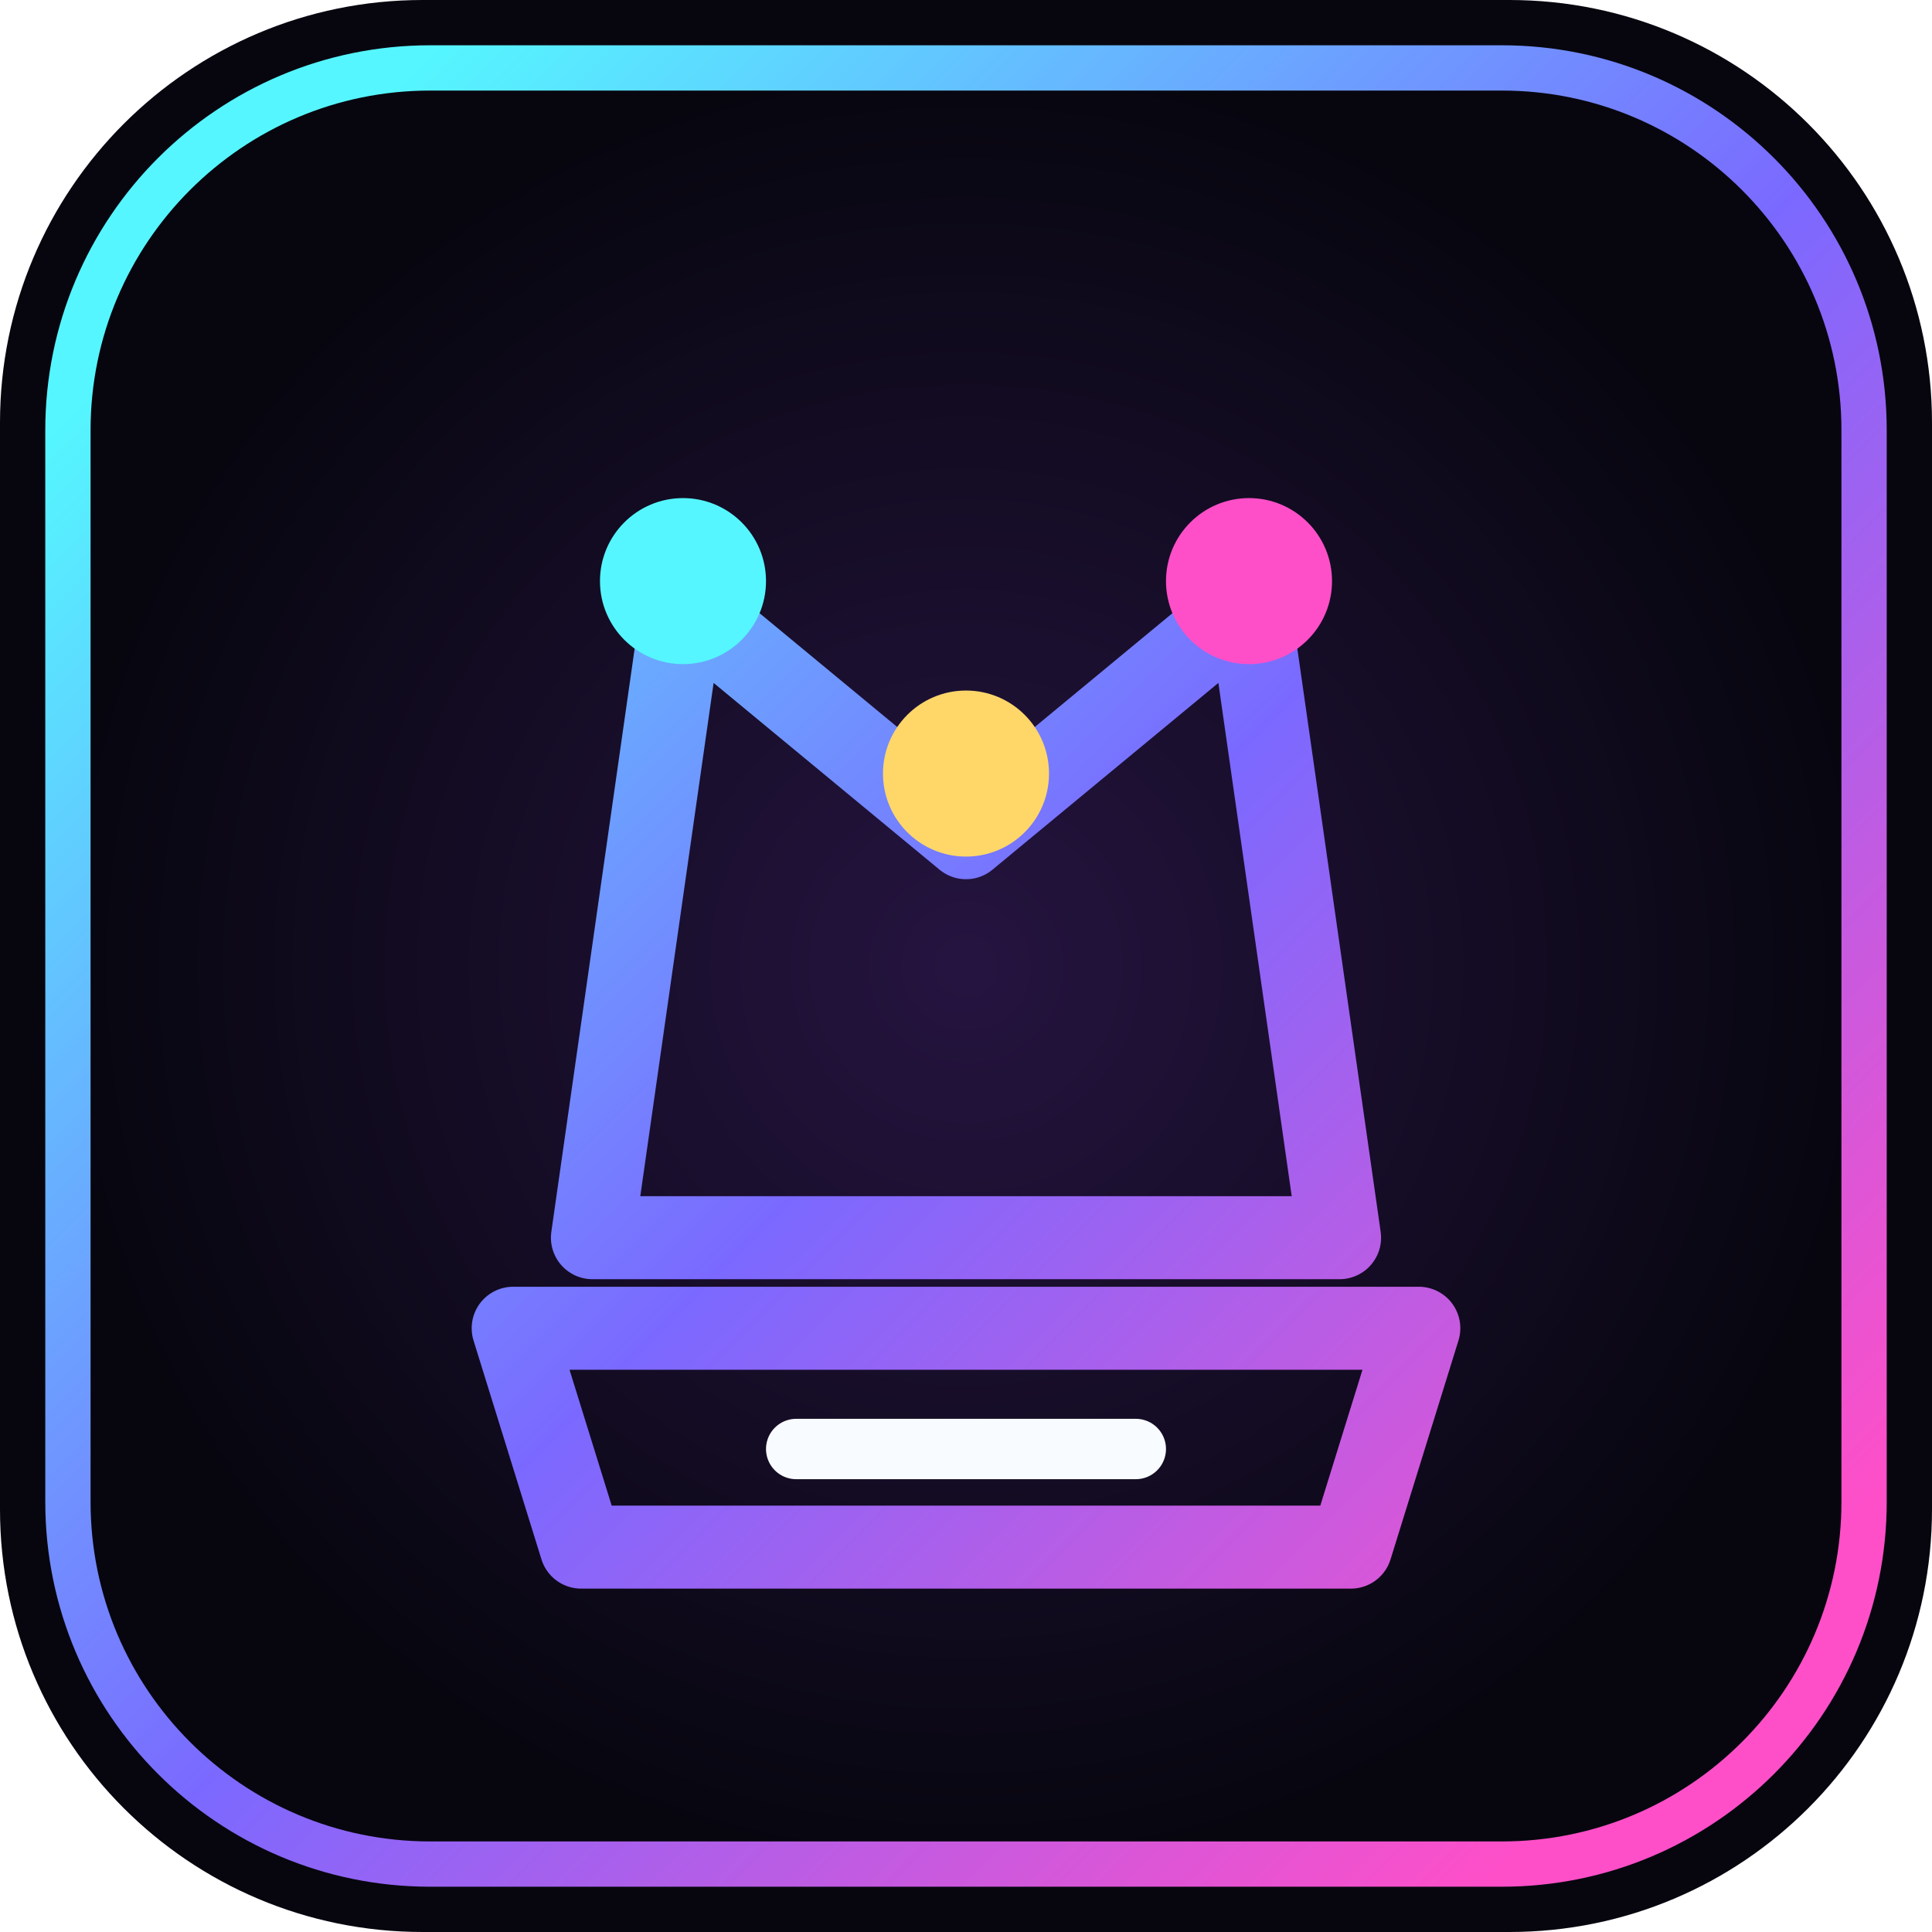
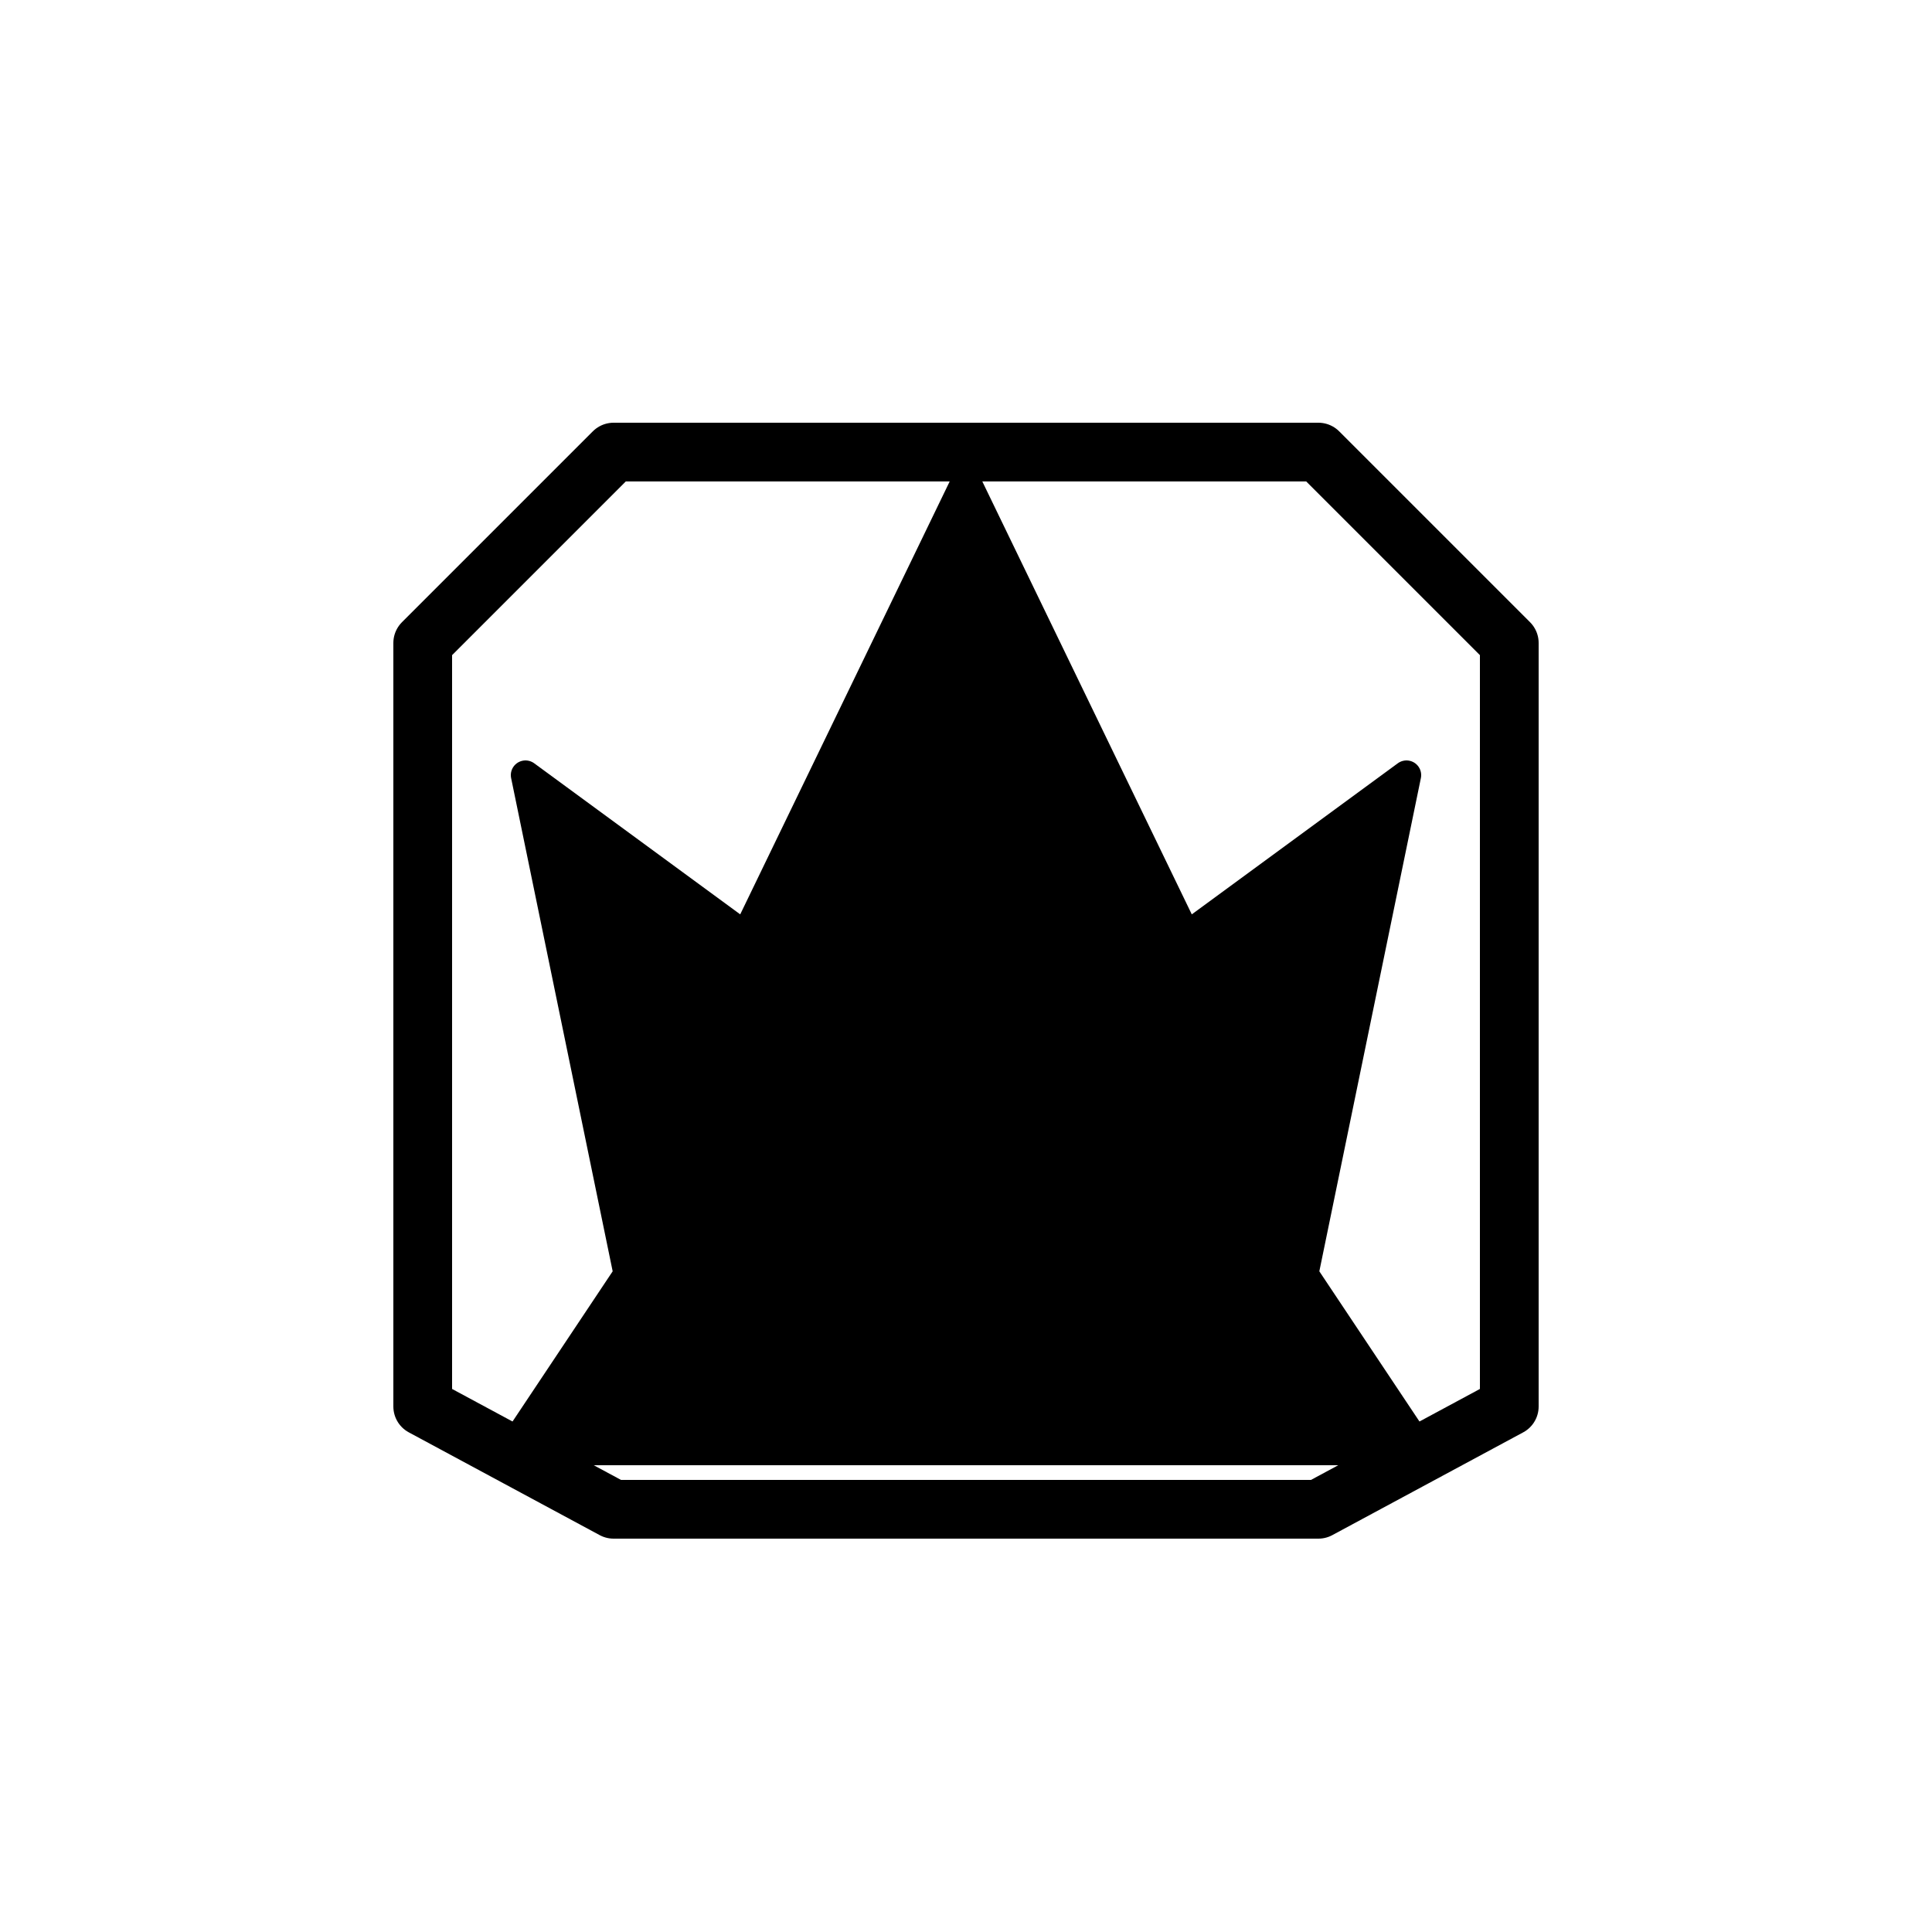
- <svg xmlns="http://www.w3.org/2000/svg" viewBox="0 0 512 512">
-   <defs>
-     <linearGradient id="g" x1="64" y1="64" x2="448" y2="448" gradientUnits="userSpaceOnUse">
-       <stop stop-color="#55f6ff" />
-       <stop offset=".52" stop-color="#7b69ff" />
-       <stop offset="1" stop-color="#ff4fc8" />
-     </linearGradient>
-     <radialGradient id="b">
-       <stop stop-color="#251440" />
-       <stop offset="1" stop-color="#07060f" />
-     </radialGradient>
-   </defs>
-   <rect width="512" height="512" rx="112" fill="#07060f" />
-   <rect x="18" y="18" width="476" height="476" rx="96" fill="url(#b)" stroke="url(#g)" stroke-width="12" />
-   <path d="M136 352h240l-18 58H154l-18-58Zm21-24 24-168 75 62 75-62 24 168H157Z" fill="none" stroke="url(#g)" stroke-width="22" stroke-linejoin="round" />
-   <circle cx="181" cy="154" r="22" fill="#55f6ff" />
-   <circle cx="256" cy="205" r="22" fill="#ffd769" />
-   <circle cx="331" cy="154" r="22" fill="#ff4fc8" />
-   <path d="M211 384h90" stroke="#f8fbff" stroke-width="16" stroke-linecap="round" />
+ <svg xmlns="http://www.w3.org/2000/svg" viewBox="0 0 100 100" role="img" aria-labelledby="title">
+   <g data-maskable-core="true" transform="translate(12 12) scale(.76)" stroke-linejoin="round">
+     <path fill="none" stroke="currentColor" stroke-width="4" d="M13 80V28l13-13h48l13 13v52L74 87H26L13 80Z" />
+     <path fill="currentColor" stroke="currentColor" stroke-width="2" d="m20 37 15 11 15-31 15 31 15-11-7 34H27l-7-34Zm7 34h46l8 12H19l8-12Z" />
+     <path fill="currentColor" stroke="currentColor" stroke-width="2" d="m50 26 9 16-9 16-9-16 9-16Zm0 35 8 11-8 11-8-11 8-11Z" />
+   </g>
</svg>
